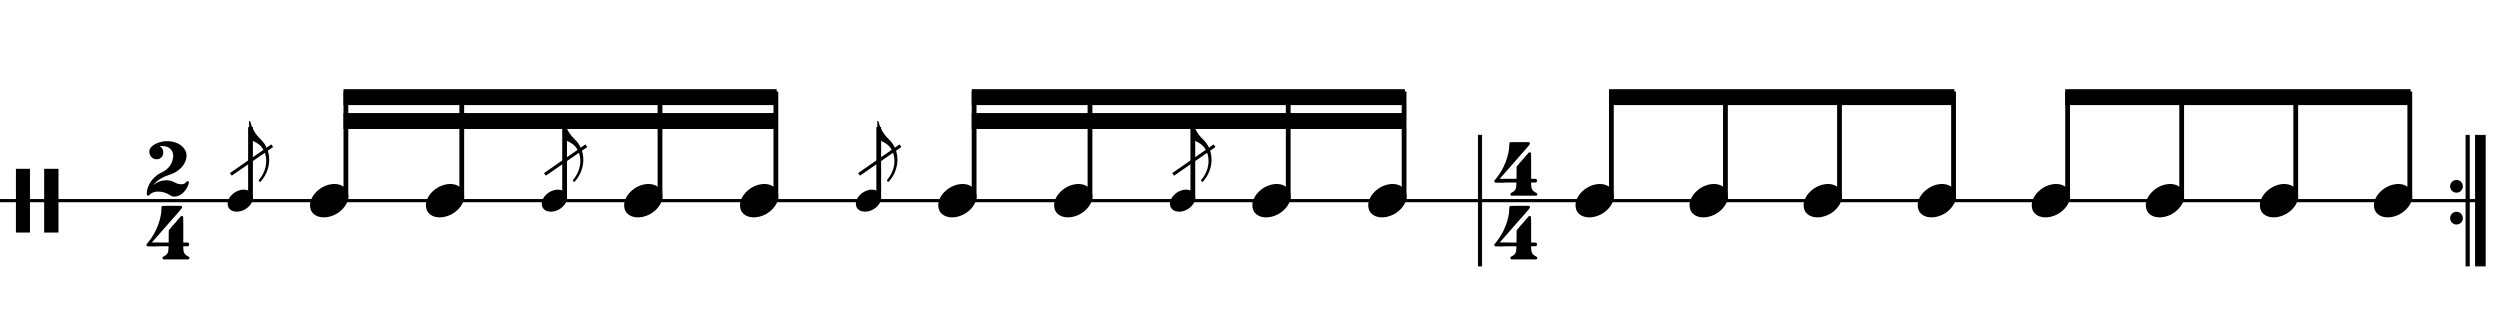
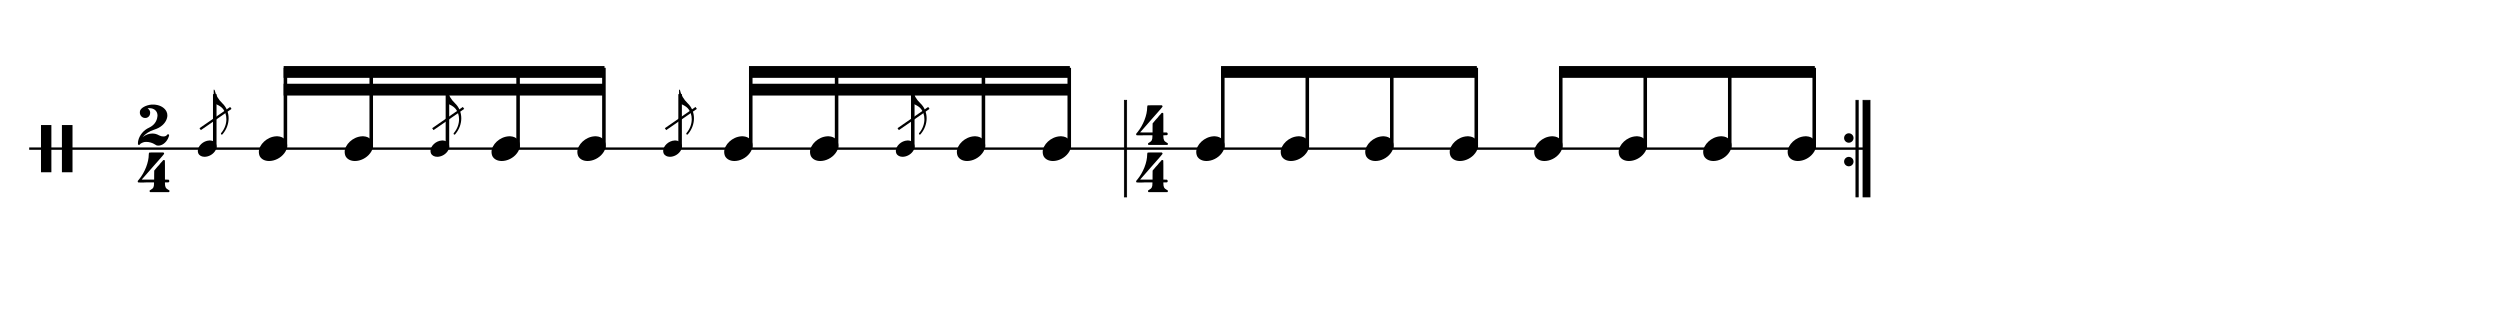
- <svg width="785" height="100" viewBox="50 135 785 100">
+ <svg width="785" height="100" viewBox="175 135 785 135">
  <path stroke-width="1" fill="none" stroke="black" stroke-dasharray="none" d="M50 198L514.225 198">
</path>
  <rect stroke-width="0.3" fill="black" stroke="black" stroke-dasharray="none" x="514.225" y="177.5" width="1" height="41">
</rect>
  <path stroke-width="0.3" fill="black" stroke="none" stroke-dasharray="none" d="M55 198M55 198L55 188.006L57.189 188.006L59.406 188.006L59.406 198L59.406 208.022L57.189 208.022L55 208.022L55 198M63.87 198.029L63.87 188.006L66.117 188.006L68.363 188.006L68.363 198.029L68.363 208.022L66.117 208.022L63.87 208.022L63.87 198.029">
</path>
  <path stroke-width="0.3" fill="black" stroke="none" stroke-dasharray="none" d="M96.13 198M101.803 179.338C101.918 179.338,102.12 179.338,102.35 179.338C102.811 179.338,103.416 179.338,103.56 179.395C105.72 179.654,107.448 180.749,108.197 182.275C108.456 182.794,108.571 183.341,108.571 183.917C108.571 185.328,107.794 186.941,106.382 188.15C105.403 188.986,104.424 189.504,102.898 189.994C100.91 190.627,99.211 191.75,98.117 193.104C98.117 193.104,98.117 193.133,98.117 193.133C98.117 193.133,98.117 193.133,98.117 193.133C98.117 193.133,98.203 193.104,98.261 193.018C99.355 192.125,100.824 191.606,102.149 191.606C103.243 191.606,104.021 191.808,105.058 192.384C105.691 192.701,106.267 192.845,106.814 192.845C107.045 192.845,107.275 192.845,107.534 192.787C107.909 192.701,108.312 192.413,108.456 192.182C108.542 191.981,108.686 191.894,108.859 191.894C109.09 191.894,109.32 192.067,109.32 192.326C109.32 192.528,109.061 193.248,108.83 193.738C107.909 195.581,106.296 196.733,104.741 196.733C104.626 196.733,104.539 196.733,104.424 196.704C104.021 196.704,103.848 196.589,103.33 196.243C102.235 195.523,100.853 195.149,99.643 195.149C99.125 195.149,98.664 195.206,98.232 195.379C97.656 195.581,97.109 195.926,96.936 196.186C96.85 196.387,96.706 196.445,96.533 196.445C96.389 196.445,96.245 196.387,96.158 196.214L96.101 196.128L96.101 195.725C96.101 195.379,96.13 195.264,96.13 195.149C96.158 195.062,96.187 194.89,96.187 194.746C96.706 192.326,98.462 190.166,100.853 189.101C102.811 188.179,104.107 186.538,104.338 184.464C104.395 184.291,104.395 184.147,104.395 183.974C104.395 182.131,103.013 180.864,101.054 180.864C100.91 180.864,100.738 180.864,100.594 180.864C100.306 180.893,100.219 180.893,100.219 180.95C100.219 180.95,100.219 180.979,100.306 181.037C100.968 181.411,101.285 182.131,101.285 182.822C101.285 183.715,100.824 184.55,99.931 184.896C99.643 184.982,99.355 185.011,99.125 185.011C97.915 185.011,96.907 183.974,96.907 182.736C96.907 182.506,96.907 182.275,96.965 182.016C97.397 180.691,99.442 179.597,101.803 179.338M102.696 198.029L102.754 198.029L102.667 198.029L102.696 198.029M102.696 178.618L102.754 178.618L102.667 178.618L102.696 178.618">
</path>
  <path stroke-width="0.3" fill="black" stroke="none" stroke-dasharray="none" d="M96 218M101.011 199.654C101.04 199.626,101.443 199.626,102.682 199.626C103.056 199.626,103.459 199.626,103.978 199.626L106.886 199.626L106.973 199.712C107.117 199.798,107.203 199.942,107.203 200.058C107.203 200.23,107.117 200.346,107.002 200.461C106.973 200.547,106.714 200.778,106.541 201.037L105.014 202.794L103.056 205.011L102.019 206.192L100.464 207.978L98.419 210.31C98.074 210.742,97.699 211.088,97.699 211.088C97.699 211.088,97.699 211.088,97.699 211.088C97.699 211.146,97.958 211.146,100.349 211.146L102.97 211.146L102.97 209.274C102.97 207.373,102.97 207.344,102.998 207.315C103.056 207.229,103.315 206.912,104.323 205.731L104.726 205.299L105.13 204.867L105.734 204.09L106.368 203.427L106.685 203.024C106.8 202.851,106.973 202.822,107.117 202.822C107.29 202.822,107.434 202.909,107.52 203.053C107.549 203.139,107.549 203.197,107.549 205.328C107.549 205.818,107.549 206.422,107.549 207.142L107.549 211.146L108.269 211.146C108.931 211.146,108.96 211.146,109.046 211.174C109.277 211.261,109.392 211.491,109.392 211.75C109.392 211.894,109.363 212.067,109.248 212.182C109.075 212.326,109.046 212.326,108.269 212.326L107.549 212.326L107.549 212.816C107.578 214.285,107.866 214.861,108.989 215.466C109.392 215.667,109.478 215.725,109.478 216.013C109.478 216.214,109.421 216.301,109.277 216.416L109.19 216.445L105.245 216.445L101.328 216.445L101.242 216.416C101.069 216.301,101.04 216.214,101.04 216.013C101.04 215.725,101.069 215.667,101.501 215.466C102.624 214.861,102.912 214.285,102.912 212.816L102.912 212.326L99.6 212.326C98.995 212.384,98.506 212.384,98.102 212.384C96.288 212.384,96.259 212.326,96.23 212.326C96.058 212.269,96 212.096,96 211.894C96 211.894,96 211.894,96 211.894C96 211.693,96 211.693,96.576 211.03C98.995 208.093,100.694 203.83,100.694 200.432C100.694 199.914,100.781 199.741,101.011 199.654M102.739 218.029L102.768 218.029L102.682 218.029L102.739 218.029M102.739 198.618L102.768 198.618L102.682 198.618L102.739 198.618">
</path>
  <g class="vf-stavenote" id="vf-auto77425">
    <g class="vf-note" pointer-events="bounding-box">
      <g class="vf-notehead" pointer-events="bounding-box">
        <path stroke-width="0.3" fill="#000000" stroke="none" stroke-dasharray="none" d="M147.342 198M154.699 192.777C154.812 192.777,154.98 192.777,155.008 192.777C155.008 192.777,155.036 192.777,155.036 192.777C155.036 192.777,155.205 192.777,155.345 192.777C157.872 192.918,159.361 194.574,159.361 196.652C159.361 197.663,159.024 198.814,158.181 199.909C156.581 202.072,153.969 203.251,151.695 203.251C149.926 203.251,148.41 202.549,147.679 201.117C147.455 200.555,147.342 200.022,147.342 199.432C147.342 196.371,150.768 192.974,154.699 192.777">
</path>
      </g>
    </g>
    <g class="vf-modifiers">
      <g class="vf-stavenote" id="vf-auto77435">
        <g class="vf-note" pointer-events="bounding-box">
          <g class="vf-stem" pointer-events="bounding-box">
            <path stroke-width="1.5" fill="none" stroke="#000000" stroke-dasharray="none" d="M128.66 198L128.66 174.9">
</path>
          </g>
          <g class="vf-notehead" pointer-events="bounding-box">
            <path stroke-width="0.3" fill="#000000" stroke="none" stroke-dasharray="none" d="M121.478 198M126.334 194.553C126.408 194.553,126.519 194.553,126.538 194.553C126.538 194.553,126.556 194.553,126.556 194.553C126.556 194.553,126.668 194.553,126.76 194.553C128.428 194.646,129.41 195.739,129.41 197.11C129.41 197.778,129.188 198.537,128.632 199.26C127.576 200.687,125.852 201.466,124.351 201.466C123.183 201.466,122.183 201.002,121.701 200.057C121.553 199.686,121.478 199.334,121.478 198.945C121.478 196.925,123.739 194.683,126.334 194.553">
</path>
          </g>
          <g class="vf-flag" pointer-events="bounding-box">
            <path stroke-width="0.3" fill="#000000" stroke="none" stroke-dasharray="none" d="M128.66 172.9M128.216 175.884L128.216 172.993L128.29 172.993C128.494 172.993,128.623 173.122,128.66 173.345C129.05 175.198,130.217 177.218,131.83 178.738C133.627 180.424,134.535 182.741,134.535 185.132C134.535 187.393,133.738 189.746,132.126 191.692C131.848 192.063,131.83 192.063,131.644 192.063C131.422 192.063,131.274 191.896,131.274 191.674C131.274 191.507,131.292 191.47,131.477 191.266C132.886 189.561,133.59 187.504,133.59 185.539C133.59 183.797,133.034 182.129,131.885 180.869C131.181 180.091,129.884 179.349,128.234 178.775C128.234 178.756,128.216 178.182,128.216 175.884">
</path>
          </g>
        </g>
        <g class="vf-modifiers">
</g>
      </g>
      <path stroke-width="1" fill="none" stroke="#000000" stroke-dasharray="none" d="M122.478 189.75L135.478 180.75Z">
</path>
    </g>
  </g>
  <g class="vf-stavenote" id="vf-auto77449">
    <g class="vf-note" pointer-events="bounding-box">
      <g class="vf-notehead" pointer-events="bounding-box">
        <path stroke-width="0.3" fill="#000000" stroke="none" stroke-dasharray="none" d="M183.726 198M191.083 192.777C191.195 192.777,191.363 192.777,191.391 192.777C191.391 192.777,191.42 192.777,191.42 192.777C191.42 192.777,191.588 192.777,191.728 192.777C194.256 192.918,195.744 194.574,195.744 196.652C195.744 197.663,195.407 198.814,194.565 199.909C192.964 202.072,190.353 203.251,188.078 203.251C186.309 203.251,184.793 202.549,184.063 201.117C183.838 200.555,183.726 200.022,183.726 199.432C183.726 196.371,187.151 192.974,191.083 192.777">
</path>
      </g>
    </g>
    <g class="vf-modifiers">
</g>
  </g>
  <g class="vf-stavenote" id="vf-auto77459">
    <g class="vf-note" pointer-events="bounding-box">
      <g class="vf-notehead" pointer-events="bounding-box">
        <path stroke-width="0.3" fill="#000000" stroke="none" stroke-dasharray="none" d="M245.973 198M253.33 192.777C253.442 192.777,253.611 192.777,253.639 192.777C253.639 192.777,253.667 192.777,253.667 192.777C253.667 192.777,253.835 192.777,253.976 192.777C256.503 192.918,257.991 194.574,257.991 196.652C257.991 197.663,257.654 198.814,256.812 199.909C255.211 202.072,252.6 203.251,250.325 203.251C248.556 203.251,247.04 202.549,246.31 201.117C246.085 200.555,245.973 200.022,245.973 199.432C245.973 196.371,249.399 192.974,253.33 192.777">
</path>
      </g>
    </g>
    <g class="vf-modifiers">
      <g class="vf-stavenote" id="vf-auto77469">
        <g class="vf-note" pointer-events="bounding-box">
          <g class="vf-stem" pointer-events="bounding-box">
            <path stroke-width="1.5" fill="none" stroke="#000000" stroke-dasharray="none" d="M227.291 198L227.291 174.9">
</path>
          </g>
          <g class="vf-notehead" pointer-events="bounding-box">
            <path stroke-width="0.3" fill="#000000" stroke="none" stroke-dasharray="none" d="M220.109 198M224.964 194.553C225.039 194.553,225.15 194.553,225.168 194.553C225.168 194.553,225.187 194.553,225.187 194.553C225.187 194.553,225.298 194.553,225.391 194.553C227.059 194.646,228.041 195.739,228.041 197.11C228.041 197.778,227.818 198.537,227.262 199.26C226.206 200.687,224.483 201.466,222.981 201.466C221.814 201.466,220.813 201.002,220.331 200.057C220.183 199.686,220.109 199.334,220.109 198.945C220.109 196.925,222.37 194.683,224.964 194.553">
</path>
          </g>
          <g class="vf-flag" pointer-events="bounding-box">
            <path stroke-width="0.3" fill="#000000" stroke="none" stroke-dasharray="none" d="M227.291 172.9M226.846 175.884L226.846 172.993L226.92 172.993C227.124 172.993,227.254 173.122,227.291 173.345C227.68 175.198,228.848 177.218,230.46 178.738C232.258 180.424,233.166 182.741,233.166 185.132C233.166 187.393,232.369 189.746,230.756 191.692C230.478 192.063,230.46 192.063,230.275 192.063C230.052 192.063,229.904 191.896,229.904 191.674C229.904 191.507,229.922 191.47,230.108 191.266C231.516 189.561,232.221 187.504,232.221 185.539C232.221 183.797,231.665 182.129,230.516 180.869C229.811 180.091,228.514 179.349,226.865 178.775C226.865 178.756,226.846 178.182,226.846 175.884">
</path>
          </g>
        </g>
        <g class="vf-modifiers">
</g>
      </g>
      <path stroke-width="1" fill="none" stroke="#000000" stroke-dasharray="none" d="M221.109 189.75L234.109 180.75Z">
</path>
    </g>
  </g>
  <g class="vf-stavenote" id="vf-auto77483">
    <g class="vf-note" pointer-events="bounding-box">
      <g class="vf-notehead" pointer-events="bounding-box">
        <path stroke-width="0.3" fill="#000000" stroke="none" stroke-dasharray="none" d="M282.356 198M289.713 192.777C289.825 192.777,289.994 192.777,290.022 192.777C290.022 192.777,290.05 192.777,290.05 192.777C290.05 192.777,290.218 192.777,290.359 192.777C292.886 192.918,294.374 194.574,294.374 196.652C294.374 197.663,294.037 198.814,293.195 199.909C291.594 202.072,288.983 203.251,286.708 203.251C284.939 203.251,283.423 202.549,282.693 201.117C282.468 200.555,282.356 200.022,282.356 199.432C282.356 196.371,285.782 192.974,289.713 192.777">
</path>
      </g>
    </g>
    <g class="vf-modifiers">
</g>
  </g>
  <g class="vf-stavenote" id="vf-auto77493">
    <g class="vf-note" pointer-events="bounding-box">
      <g class="vf-notehead" pointer-events="bounding-box">
        <path stroke-width="0.3" fill="#000000" stroke="none" stroke-dasharray="none" d="M344.603 198M351.96 192.777C352.073 192.777,352.241 192.777,352.269 192.777C352.269 192.777,352.297 192.777,352.297 192.777C352.297 192.777,352.466 192.777,352.606 192.777C355.133 192.918,356.622 194.574,356.622 196.652C356.622 197.663,356.285 198.814,355.442 199.909C353.842 202.072,351.23 203.251,348.956 203.251C347.187 203.251,345.67 202.549,344.94 201.117C344.716 200.555,344.603 200.022,344.603 199.432C344.603 196.371,348.029 192.974,351.96 192.777">
</path>
      </g>
    </g>
    <g class="vf-modifiers">
      <g class="vf-stavenote" id="vf-auto77503">
        <g class="vf-note" pointer-events="bounding-box">
          <g class="vf-stem" pointer-events="bounding-box">
            <path stroke-width="1.5" fill="none" stroke="#000000" stroke-dasharray="none" d="M325.921 198L325.921 174.9">
</path>
          </g>
          <g class="vf-notehead" pointer-events="bounding-box">
            <path stroke-width="0.3" fill="#000000" stroke="none" stroke-dasharray="none" d="M318.739 198M323.595 194.553C323.669 194.553,323.78 194.553,323.799 194.553C323.799 194.553,323.817 194.553,323.817 194.553C323.817 194.553,323.928 194.553,324.021 194.553C325.689 194.646,326.671 195.739,326.671 197.11C326.671 197.778,326.449 198.537,325.893 199.26C324.836 200.687,323.113 201.466,321.612 201.466C320.444 201.466,319.443 201.002,318.962 200.057C318.813 199.686,318.739 199.334,318.739 198.945C318.739 196.925,321 194.683,323.595 194.553">
</path>
          </g>
          <g class="vf-flag" pointer-events="bounding-box">
            <path stroke-width="0.3" fill="#000000" stroke="none" stroke-dasharray="none" d="M325.921 172.9M325.476 175.884L325.476 172.993L325.551 172.993C325.754 172.993,325.884 173.122,325.921 173.345C326.31 175.198,327.478 177.218,329.09 178.738C330.888 180.424,331.796 182.741,331.796 185.132C331.796 187.393,330.999 189.746,329.387 191.692C329.109 192.063,329.09 192.063,328.905 192.063C328.683 192.063,328.534 191.896,328.534 191.674C328.534 191.507,328.553 191.47,328.738 191.266C330.147 189.561,330.851 187.504,330.851 185.539C330.851 183.797,330.295 182.129,329.146 180.869C328.442 180.091,327.144 179.349,325.495 178.775C325.495 178.756,325.476 178.182,325.476 175.884">
</path>
          </g>
        </g>
        <g class="vf-modifiers">
</g>
      </g>
      <path stroke-width="1" fill="none" stroke="#000000" stroke-dasharray="none" d="M319.739 189.75L332.739 180.75Z">
</path>
    </g>
  </g>
  <g class="vf-stavenote" id="vf-auto77517">
    <g class="vf-note" pointer-events="bounding-box">
      <g class="vf-notehead" pointer-events="bounding-box">
        <path stroke-width="0.3" fill="#000000" stroke="none" stroke-dasharray="none" d="M380.986 198M388.343 192.777C388.456 192.777,388.624 192.777,388.652 192.777C388.652 192.777,388.68 192.777,388.68 192.777C388.68 192.777,388.849 192.777,388.989 192.777C391.516 192.918,393.005 194.574,393.005 196.652C393.005 197.663,392.668 198.814,391.825 199.909C390.225 202.072,387.613 203.251,385.339 203.251C383.57 203.251,382.053 202.549,381.323 201.117C381.099 200.555,380.986 200.022,380.986 199.432C380.986 196.371,384.412 192.974,388.343 192.777">
</path>
      </g>
    </g>
    <g class="vf-modifiers">
</g>
  </g>
  <g class="vf-stavenote" id="vf-auto77527">
    <g class="vf-note" pointer-events="bounding-box">
      <g class="vf-notehead" pointer-events="bounding-box">
        <path stroke-width="0.3" fill="#000000" stroke="none" stroke-dasharray="none" d="M443.234 198M450.591 192.777C450.703 192.777,450.871 192.777,450.9 192.777C450.9 192.777,450.928 192.777,450.928 192.777C450.928 192.777,451.096 192.777,451.236 192.777C453.764 192.918,455.252 194.574,455.252 196.652C455.252 197.663,454.915 198.814,454.073 199.909C452.472 202.072,449.861 203.251,447.586 203.251C445.817 203.251,444.301 202.549,443.571 201.117C443.346 200.555,443.234 200.022,443.234 199.432C443.234 196.371,446.659 192.974,450.591 192.777">
</path>
      </g>
    </g>
    <g class="vf-modifiers">
      <g class="vf-stavenote" id="vf-auto77537">
        <g class="vf-note" pointer-events="bounding-box">
          <g class="vf-stem" pointer-events="bounding-box">
            <path stroke-width="1.5" fill="none" stroke="#000000" stroke-dasharray="none" d="M424.552 198L424.552 174.9">
</path>
          </g>
          <g class="vf-notehead" pointer-events="bounding-box">
            <path stroke-width="0.3" fill="#000000" stroke="none" stroke-dasharray="none" d="M417.37 198M422.225 194.553C422.299 194.553,422.411 194.553,422.429 194.553C422.429 194.553,422.448 194.553,422.448 194.553C422.448 194.553,422.559 194.553,422.651 194.553C424.319 194.646,425.302 195.739,425.302 197.11C425.302 197.778,425.079 198.537,424.523 199.26C423.467 200.687,421.743 201.466,420.242 201.466C419.075 201.466,418.074 201.002,417.592 200.057C417.444 199.686,417.37 199.334,417.37 198.945C417.37 196.925,419.631 194.683,422.225 194.553">
</path>
          </g>
          <g class="vf-flag" pointer-events="bounding-box">
            <path stroke-width="0.3" fill="#000000" stroke="none" stroke-dasharray="none" d="M424.552 172.9M424.107 175.884L424.107 172.993L424.181 172.993C424.385 172.993,424.515 173.122,424.552 173.345C424.941 175.198,426.108 177.218,427.721 178.738C429.518 180.424,430.427 182.741,430.427 185.132C430.427 187.393,429.63 189.746,428.017 191.692C427.739 192.063,427.721 192.063,427.535 192.063C427.313 192.063,427.165 191.896,427.165 191.674C427.165 191.507,427.183 191.47,427.369 191.266C428.777 189.561,429.481 187.504,429.481 185.539C429.481 183.797,428.925 182.129,427.776 180.869C427.072 180.091,425.775 179.349,424.125 178.775C424.125 178.756,424.107 178.182,424.107 175.884">
</path>
          </g>
        </g>
        <g class="vf-modifiers">
</g>
      </g>
      <path stroke-width="1" fill="none" stroke="#000000" stroke-dasharray="none" d="M418.37 189.75L431.37 180.75Z">
</path>
    </g>
  </g>
  <g class="vf-stavenote" id="vf-auto77551">
    <g class="vf-note" pointer-events="bounding-box">
      <g class="vf-notehead" pointer-events="bounding-box">
        <path stroke-width="0.3" fill="#000000" stroke="none" stroke-dasharray="none" d="M479.617 198M486.974 192.777C487.086 192.777,487.255 192.777,487.283 192.777C487.283 192.777,487.311 192.777,487.311 192.777C487.311 192.777,487.479 192.777,487.62 192.777C490.147 192.918,491.635 194.574,491.635 196.652C491.635 197.663,491.298 198.814,490.456 199.909C488.855 202.072,486.244 203.251,483.969 203.251C482.2 203.251,480.684 202.549,479.954 201.117C479.729 200.555,479.617 200.022,479.617 199.432C479.617 196.371,483.043 192.974,486.974 192.777">
</path>
      </g>
    </g>
    <g class="vf-modifiers">
</g>
  </g>
  <path stroke-width="1.5" fill="none" stroke="#000000" stroke-dasharray="none" d="M158.611 198L158.611 163.75">
</path>
  <path stroke-width="1.5" fill="none" stroke="#000000" stroke-dasharray="none" d="M194.994 198L194.994 163.75">
</path>
  <path stroke-width="1.5" fill="none" stroke="#000000" stroke-dasharray="none" d="M257.241 198L257.241 163.75">
</path>
  <path stroke-width="1.5" fill="none" stroke="#000000" stroke-dasharray="none" d="M293.624 198L293.624 163.75">
</path>
  <path stroke-width="0.3" fill="#000000" stroke="none" stroke-dasharray="none" d="M157.861 163L157.861 168L293.874 168L293.874 163Z">
</path>
  <path stroke-width="0.3" fill="#000000" stroke="none" stroke-dasharray="none" d="M157.861 170.5L157.861 175.5L293.874 175.5L293.874 170.5Z">
</path>
  <path stroke-width="1.5" fill="none" stroke="#000000" stroke-dasharray="none" d="M355.872 198L355.872 163.75">
</path>
  <path stroke-width="1.5" fill="none" stroke="#000000" stroke-dasharray="none" d="M392.255 198L392.255 163.75">
</path>
  <path stroke-width="1.5" fill="none" stroke="#000000" stroke-dasharray="none" d="M454.502 198L454.502 163.75">
</path>
  <path stroke-width="1.5" fill="none" stroke="#000000" stroke-dasharray="none" d="M490.885 198L490.885 163.75">
</path>
  <path stroke-width="0.3" fill="#000000" stroke="none" stroke-dasharray="none" d="M355.122 163L355.122 168L491.135 168L491.135 163Z">
</path>
  <path stroke-width="0.3" fill="#000000" stroke="none" stroke-dasharray="none" d="M355.122 170.5L355.122 175.5L491.135 175.5L491.135 170.5Z">
</path>
  <path stroke-width="1" fill="none" stroke="black" stroke-dasharray="none" d="M514.225 198L829.337 198">
</path>
  <rect stroke-width="0.3" fill="black" stroke="black" stroke-dasharray="none" x="824.337" y="177.5" width="1" height="41">
</rect>
  <rect stroke-width="0.3" fill="black" stroke="black" stroke-dasharray="none" x="827.337" y="177.5" width="3" height="41">
</rect>
  <path stroke-width="0.3" fill="black" stroke="none" stroke-dasharray="none" d="M823.337 193.5 A2 2 0 0 0 819.337 193.5M819.337 193.5 A2 2 0 0 0 823.337 193.5">
</path>
  <path stroke-width="0.3" fill="black" stroke="none" stroke-dasharray="none" d="M823.337 203.5 A2 2 0 0 0 819.337 203.5M819.337 203.5 A2 2 0 0 0 823.337 203.5">
</path>
  <path stroke-width="0.3" fill="black" stroke="none" stroke-dasharray="none" d="M519.225 198M524.236 179.654C524.265 179.626,524.668 179.626,525.907 179.626C526.281 179.626,526.684 179.626,527.203 179.626L530.111 179.626L530.198 179.712C530.342 179.798,530.428 179.942,530.428 180.058C530.428 180.23,530.342 180.346,530.227 180.461C530.198 180.547,529.939 180.778,529.766 181.037L528.239 182.794L526.281 185.011L525.244 186.192L523.689 187.978L521.644 190.31C521.299 190.742,520.924 191.088,520.924 191.088C520.924 191.088,520.924 191.088,520.924 191.088C520.924 191.146,521.183 191.146,523.574 191.146L526.195 191.146L526.195 189.274C526.195 187.373,526.195 187.344,526.223 187.315C526.281 187.229,526.54 186.912,527.548 185.731L527.951 185.299L528.355 184.867L528.959 184.09L529.593 183.427L529.91 183.024C530.025 182.851,530.198 182.822,530.342 182.822C530.515 182.822,530.659 182.909,530.745 183.053C530.774 183.139,530.774 183.197,530.774 185.328C530.774 185.818,530.774 186.422,530.774 187.142L530.774 191.146L531.494 191.146C532.156 191.146,532.185 191.146,532.271 191.174C532.502 191.261,532.617 191.491,532.617 191.75C532.617 191.894,532.588 192.067,532.473 192.182C532.3 192.326,532.271 192.326,531.494 192.326L530.774 192.326L530.774 192.816C530.803 194.285,531.091 194.861,532.214 195.466C532.617 195.667,532.703 195.725,532.703 196.013C532.703 196.214,532.646 196.301,532.502 196.416L532.415 196.445L528.47 196.445L524.553 196.445L524.467 196.416C524.294 196.301,524.265 196.214,524.265 196.013C524.265 195.725,524.294 195.667,524.726 195.466C525.849 194.861,526.137 194.285,526.137 192.816L526.137 192.326L522.825 192.326C522.22 192.384,521.731 192.384,521.327 192.384C519.513 192.384,519.484 192.326,519.455 192.326C519.283 192.269,519.225 192.096,519.225 191.894C519.225 191.894,519.225 191.894,519.225 191.894C519.225 191.693,519.225 191.693,519.801 191.03C522.22 188.093,523.919 183.83,523.919 180.432C523.919 179.914,524.006 179.741,524.236 179.654M525.964 198.029L525.993 198.029L525.907 198.029L525.964 198.029M525.964 178.618L525.993 178.618L525.907 178.618L525.964 178.618">
</path>
  <path stroke-width="0.3" fill="black" stroke="none" stroke-dasharray="none" d="M519.225 218M524.236 199.654C524.265 199.626,524.668 199.626,525.907 199.626C526.281 199.626,526.684 199.626,527.203 199.626L530.111 199.626L530.198 199.712C530.342 199.798,530.428 199.942,530.428 200.058C530.428 200.23,530.342 200.346,530.227 200.461C530.198 200.547,529.939 200.778,529.766 201.037L528.239 202.794L526.281 205.011L525.244 206.192L523.689 207.978L521.644 210.31C521.299 210.742,520.924 211.088,520.924 211.088C520.924 211.088,520.924 211.088,520.924 211.088C520.924 211.146,521.183 211.146,523.574 211.146L526.195 211.146L526.195 209.274C526.195 207.373,526.195 207.344,526.223 207.315C526.281 207.229,526.54 206.912,527.548 205.731L527.951 205.299L528.355 204.867L528.959 204.09L529.593 203.427L529.91 203.024C530.025 202.851,530.198 202.822,530.342 202.822C530.515 202.822,530.659 202.909,530.745 203.053C530.774 203.139,530.774 203.197,530.774 205.328C530.774 205.818,530.774 206.422,530.774 207.142L530.774 211.146L531.494 211.146C532.156 211.146,532.185 211.146,532.271 211.174C532.502 211.261,532.617 211.491,532.617 211.75C532.617 211.894,532.588 212.067,532.473 212.182C532.3 212.326,532.271 212.326,531.494 212.326L530.774 212.326L530.774 212.816C530.803 214.285,531.091 214.861,532.214 215.466C532.617 215.667,532.703 215.725,532.703 216.013C532.703 216.214,532.646 216.301,532.502 216.416L532.415 216.445L528.47 216.445L524.553 216.445L524.467 216.416C524.294 216.301,524.265 216.214,524.265 216.013C524.265 215.725,524.294 215.667,524.726 215.466C525.849 214.861,526.137 214.285,526.137 212.816L526.137 212.326L522.825 212.326C522.22 212.384,521.731 212.384,521.327 212.384C519.513 212.384,519.484 212.326,519.455 212.326C519.283 212.269,519.225 212.096,519.225 211.894C519.225 211.894,519.225 211.894,519.225 211.894C519.225 211.693,519.225 211.693,519.801 211.03C522.22 208.093,523.919 203.83,523.919 200.432C523.919 199.914,524.006 199.741,524.236 199.654M525.964 218.029L525.993 218.029L525.907 218.029L525.964 218.029M525.964 198.618L525.993 198.618L525.907 198.618L525.964 198.618">
</path>
  <g class="vf-stavenote" id="vf-auto77564">
    <g class="vf-note" pointer-events="bounding-box">
      <g class="vf-notehead" pointer-events="bounding-box">
        <path stroke-width="0.3" fill="#000000" stroke="none" stroke-dasharray="none" d="M544.703 198M552.06 192.777C552.173 192.777,552.341 192.777,552.369 192.777C552.369 192.777,552.397 192.777,552.397 192.777C552.397 192.777,552.566 192.777,552.706 192.777C555.233 192.918,556.722 194.574,556.722 196.652C556.722 197.663,556.385 198.814,555.542 199.909C553.942 202.072,551.33 203.251,549.056 203.251C547.287 203.251,545.77 202.549,545.04 201.117C544.816 200.555,544.703 200.022,544.703 199.432C544.703 196.371,548.129 192.974,552.06 192.777">
</path>
      </g>
    </g>
    <g class="vf-modifiers">
</g>
  </g>
  <g class="vf-stavenote" id="vf-auto77574">
    <g class="vf-note" pointer-events="bounding-box">
      <g class="vf-notehead" pointer-events="bounding-box">
        <path stroke-width="0.3" fill="#000000" stroke="none" stroke-dasharray="none" d="M580.519 198M587.876 192.777C587.988 192.777,588.156 192.777,588.184 192.777C588.184 192.777,588.213 192.777,588.213 192.777C588.213 192.777,588.381 192.777,588.521 192.777C591.049 192.918,592.537 194.574,592.537 196.652C592.537 197.663,592.2 198.814,591.358 199.909C589.757 202.072,587.146 203.251,584.871 203.251C583.102 203.251,581.586 202.549,580.856 201.117C580.631 200.555,580.519 200.022,580.519 199.432C580.519 196.371,583.944 192.974,587.876 192.777">
</path>
      </g>
    </g>
    <g class="vf-modifiers">
</g>
  </g>
  <g class="vf-stavenote" id="vf-auto77584">
    <g class="vf-note" pointer-events="bounding-box">
      <g class="vf-notehead" pointer-events="bounding-box">
        <path stroke-width="0.3" fill="#000000" stroke="none" stroke-dasharray="none" d="M616.334 198M623.691 192.777C623.803 192.777,623.972 192.777,624 192.777C624 192.777,624.028 192.777,624.028 192.777C624.028 192.777,624.196 192.777,624.337 192.777C626.864 192.918,628.352 194.574,628.352 196.652C628.352 197.663,628.015 198.814,627.173 199.909C625.572 202.072,622.961 203.251,620.686 203.251C618.917 203.251,617.401 202.549,616.671 201.117C616.446 200.555,616.334 200.022,616.334 199.432C616.334 196.371,619.76 192.974,623.691 192.777">
</path>
      </g>
    </g>
    <g class="vf-modifiers">
</g>
  </g>
  <g class="vf-stavenote" id="vf-auto77594">
    <g class="vf-note" pointer-events="bounding-box">
      <g class="vf-notehead" pointer-events="bounding-box">
        <path stroke-width="0.3" fill="#000000" stroke="none" stroke-dasharray="none" d="M652.149 198M659.506 192.777C659.618 192.777,659.787 192.777,659.815 192.777C659.815 192.777,659.843 192.777,659.843 192.777C659.843 192.777,660.011 192.777,660.152 192.777C662.679 192.918,664.167 194.574,664.167 196.652C664.167 197.663,663.83 198.814,662.988 199.909C661.387 202.072,658.776 203.251,656.501 203.251C654.732 203.251,653.216 202.549,652.486 201.117C652.261 200.555,652.149 200.022,652.149 199.432C652.149 196.371,655.575 192.974,659.506 192.777">
</path>
      </g>
    </g>
    <g class="vf-modifiers">
</g>
  </g>
  <g class="vf-stavenote" id="vf-auto77604">
    <g class="vf-note" pointer-events="bounding-box">
      <g class="vf-notehead" pointer-events="bounding-box">
        <path stroke-width="0.3" fill="#000000" stroke="none" stroke-dasharray="none" d="M687.964 198M695.321 192.777C695.434 192.777,695.602 192.777,695.63 192.777C695.63 192.777,695.658 192.777,695.658 192.777C695.658 192.777,695.827 192.777,695.967 192.777C698.494 192.918,699.982 194.574,699.982 196.652C699.982 197.663,699.646 198.814,698.803 199.909C697.203 202.072,694.591 203.251,692.317 203.251C690.548 203.251,689.031 202.549,688.301 201.117C688.077 200.555,687.964 200.022,687.964 199.432C687.964 196.371,691.39 192.974,695.321 192.777">
</path>
      </g>
    </g>
    <g class="vf-modifiers">
</g>
  </g>
  <g class="vf-stavenote" id="vf-auto77614">
    <g class="vf-note" pointer-events="bounding-box">
      <g class="vf-notehead" pointer-events="bounding-box">
        <path stroke-width="0.3" fill="#000000" stroke="none" stroke-dasharray="none" d="M723.779 198M731.136 192.777C731.249 192.777,731.417 192.777,731.445 192.777C731.445 192.777,731.473 192.777,731.473 192.777C731.473 192.777,731.642 192.777,731.782 192.777C734.309 192.918,735.798 194.574,735.798 196.652C735.798 197.663,735.461 198.814,734.618 199.909C733.018 202.072,730.406 203.251,728.132 203.251C726.363 203.251,724.846 202.549,724.116 201.117C723.892 200.555,723.779 200.022,723.779 199.432C723.779 196.371,727.205 192.974,731.136 192.777">
</path>
      </g>
    </g>
    <g class="vf-modifiers">
</g>
  </g>
  <g class="vf-stavenote" id="vf-auto77624">
    <g class="vf-note" pointer-events="bounding-box">
      <g class="vf-notehead" pointer-events="bounding-box">
        <path stroke-width="0.3" fill="#000000" stroke="none" stroke-dasharray="none" d="M759.595 198M766.952 192.777C767.064 192.777,767.232 192.777,767.26 192.777C767.26 192.777,767.289 192.777,767.289 192.777C767.289 192.777,767.457 192.777,767.597 192.777C770.125 192.918,771.613 194.574,771.613 196.652C771.613 197.663,771.276 198.814,770.434 199.909C768.833 202.072,766.222 203.251,763.947 203.251C762.178 203.251,760.662 202.549,759.932 201.117C759.707 200.555,759.595 200.022,759.595 199.432C759.595 196.371,763.02 192.974,766.952 192.777">
</path>
      </g>
    </g>
    <g class="vf-modifiers">
</g>
  </g>
  <g class="vf-stavenote" id="vf-auto77634">
    <g class="vf-note" pointer-events="bounding-box">
      <g class="vf-notehead" pointer-events="bounding-box">
        <path stroke-width="0.3" fill="#000000" stroke="none" stroke-dasharray="none" d="M795.41 198M802.767 192.777C802.879 192.777,803.048 192.777,803.076 192.777C803.076 192.777,803.104 192.777,803.104 192.777C803.104 192.777,803.272 192.777,803.413 192.777C805.94 192.918,807.428 194.574,807.428 196.652C807.428 197.663,807.091 198.814,806.249 199.909C804.648 202.072,802.037 203.251,799.762 203.251C797.993 203.251,796.477 202.549,795.747 201.117C795.522 200.555,795.41 200.022,795.41 199.432C795.41 196.371,798.836 192.974,802.767 192.777">
</path>
      </g>
    </g>
    <g class="vf-modifiers">
</g>
  </g>
  <path stroke-width="1.5" fill="none" stroke="#000000" stroke-dasharray="none" d="M555.972 198L555.972 163.75">
</path>
  <path stroke-width="1.5" fill="none" stroke="#000000" stroke-dasharray="none" d="M591.787 198L591.787 163.75">
</path>
  <path stroke-width="1.5" fill="none" stroke="#000000" stroke-dasharray="none" d="M627.602 198L627.602 163.75">
</path>
  <path stroke-width="1.5" fill="none" stroke="#000000" stroke-dasharray="none" d="M663.417 198L663.417 163.75">
</path>
  <path stroke-width="0.3" fill="#000000" stroke="none" stroke-dasharray="none" d="M555.222 163L555.222 168L663.667 168L663.667 163Z">
</path>
  <path stroke-width="1.5" fill="none" stroke="#000000" stroke-dasharray="none" d="M699.232 198L699.232 163.75">
</path>
  <path stroke-width="1.5" fill="none" stroke="#000000" stroke-dasharray="none" d="M735.048 198L735.048 163.75">
</path>
  <path stroke-width="1.5" fill="none" stroke="#000000" stroke-dasharray="none" d="M770.863 198L770.863 163.75">
</path>
  <path stroke-width="1.5" fill="none" stroke="#000000" stroke-dasharray="none" d="M806.678 198L806.678 163.75">
</path>
  <path stroke-width="0.3" fill="#000000" stroke="none" stroke-dasharray="none" d="M698.482 163L698.482 168L806.928 168L806.928 163Z">
</path>
</svg>
